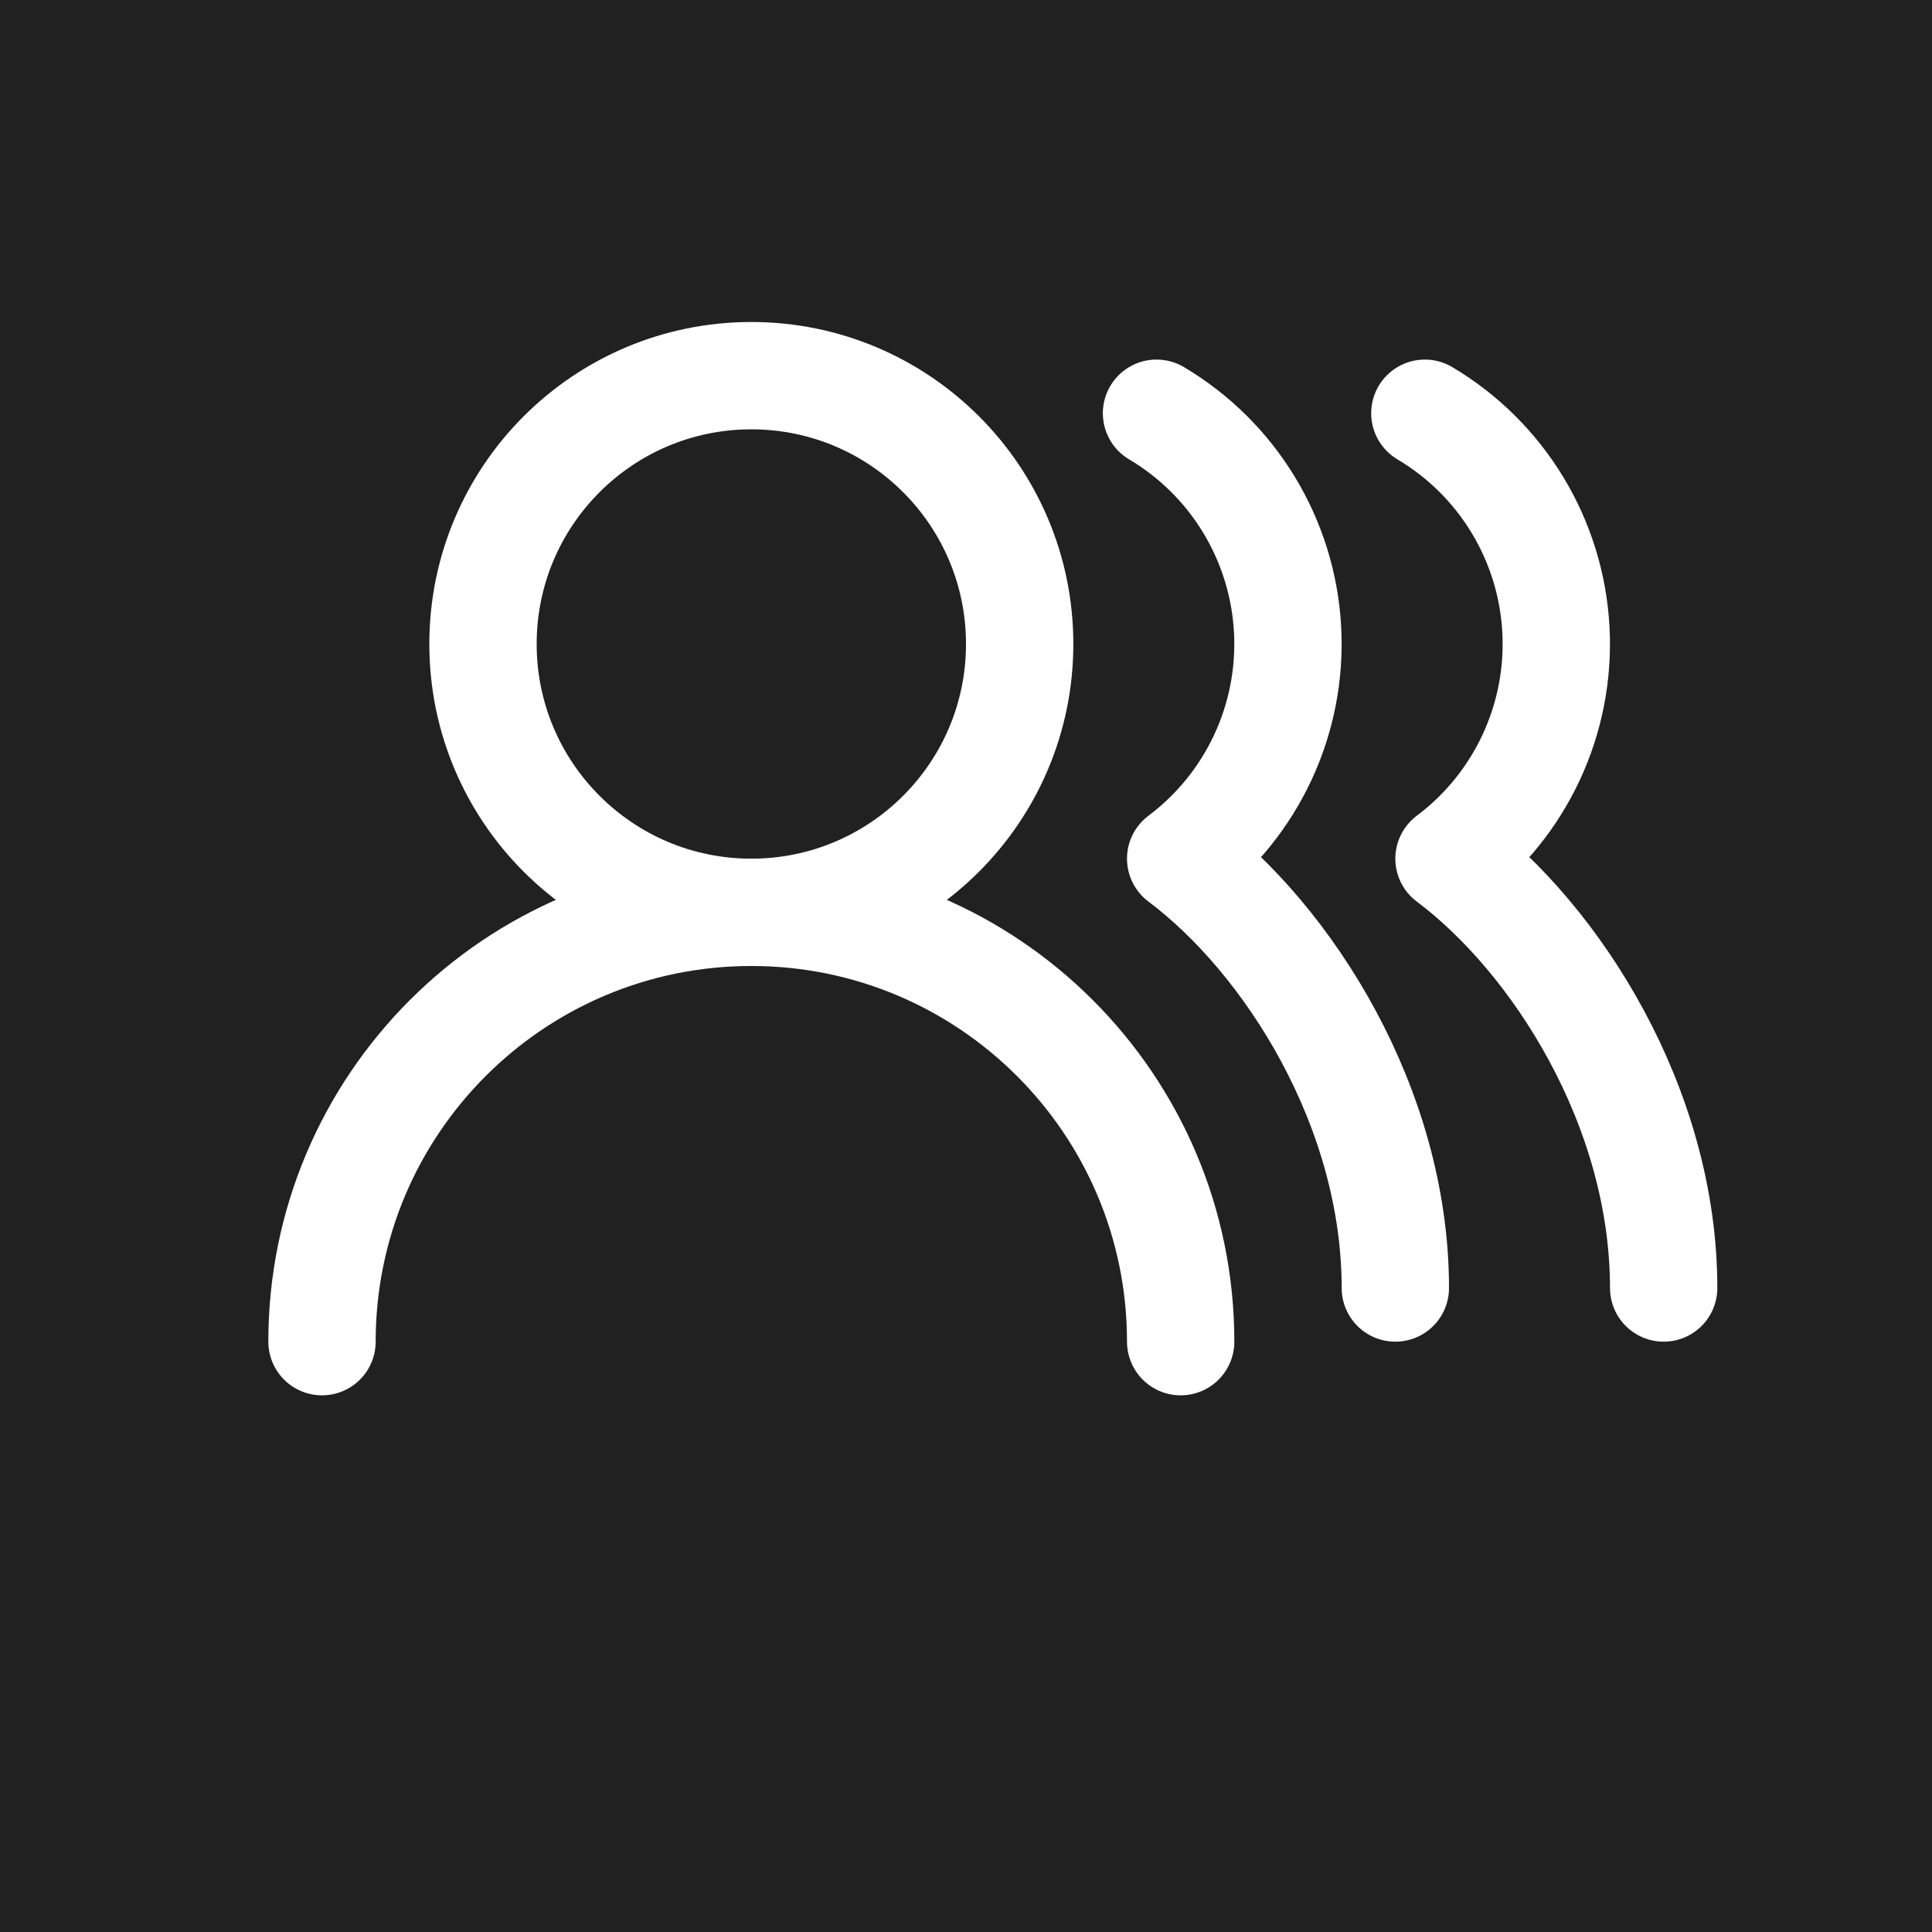
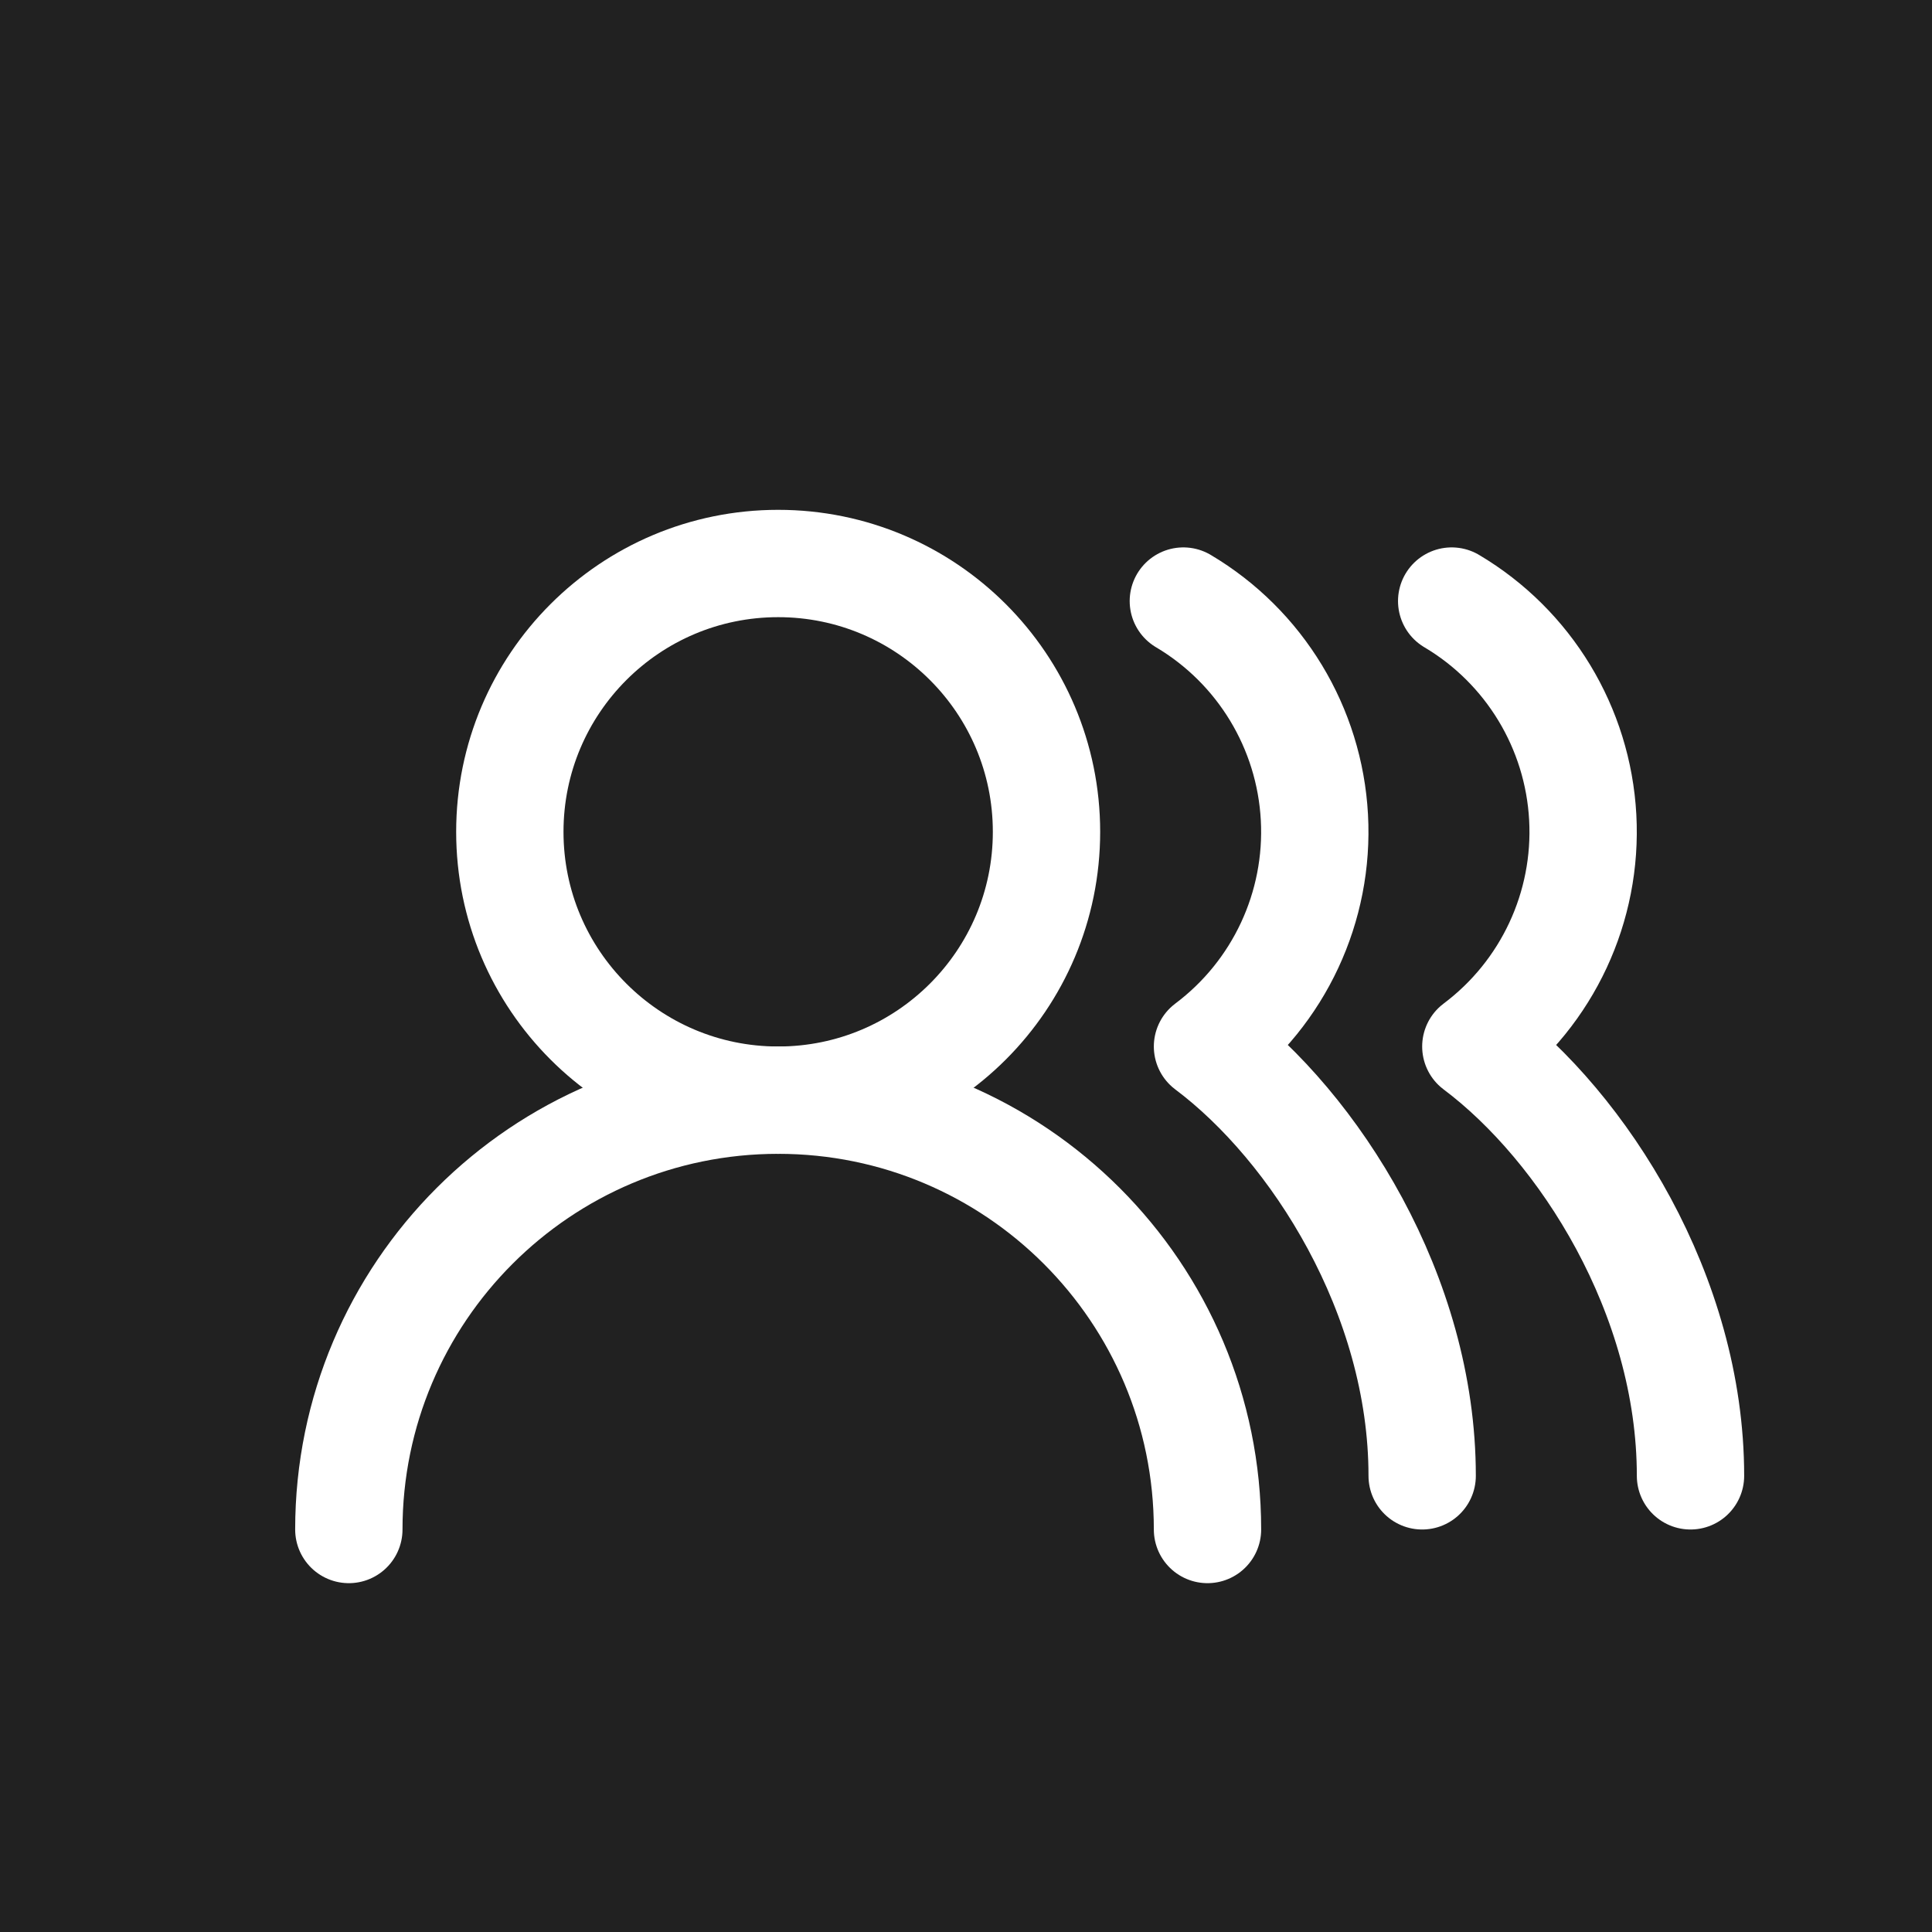
<svg xmlns="http://www.w3.org/2000/svg" width="1024" height="1024" viewBox="-4 -4 36 36" fill="none" stroke="#fff" stroke-width="2" stroke-linecap="round" stroke-linejoin="round">
  <path fill="#212121" stroke="none" d="M-4-4h36v36H-4z" />
-   <path d="M18 21a8 8 0 0 0-16 0" />
-   <circle cx="10" cy="8" r="5" />
-   <path d="M22 20c0-3.37-2-6.5-4-8a5 5 0 0 0-.45-8.3" />
-   <path d="M27 20c0-3.37-2-6.5-4-8a5 5 0 0 0-.45-8.3" />
+   <g transform="translate(.5 3.5)">
+     <path d="M18 21a8 8 0 0 0-16 0" />
+     <circle cx="10" cy="8" r="5" />
+     <path d="M22 20c0-3.37-2-6.5-4-8a5 5 0 0 0-.45-8.3" />
+     <path d="M27 20c0-3.37-2-6.5-4-8a5 5 0 0 0-.45-8.3" />
+   </g>
</svg>
